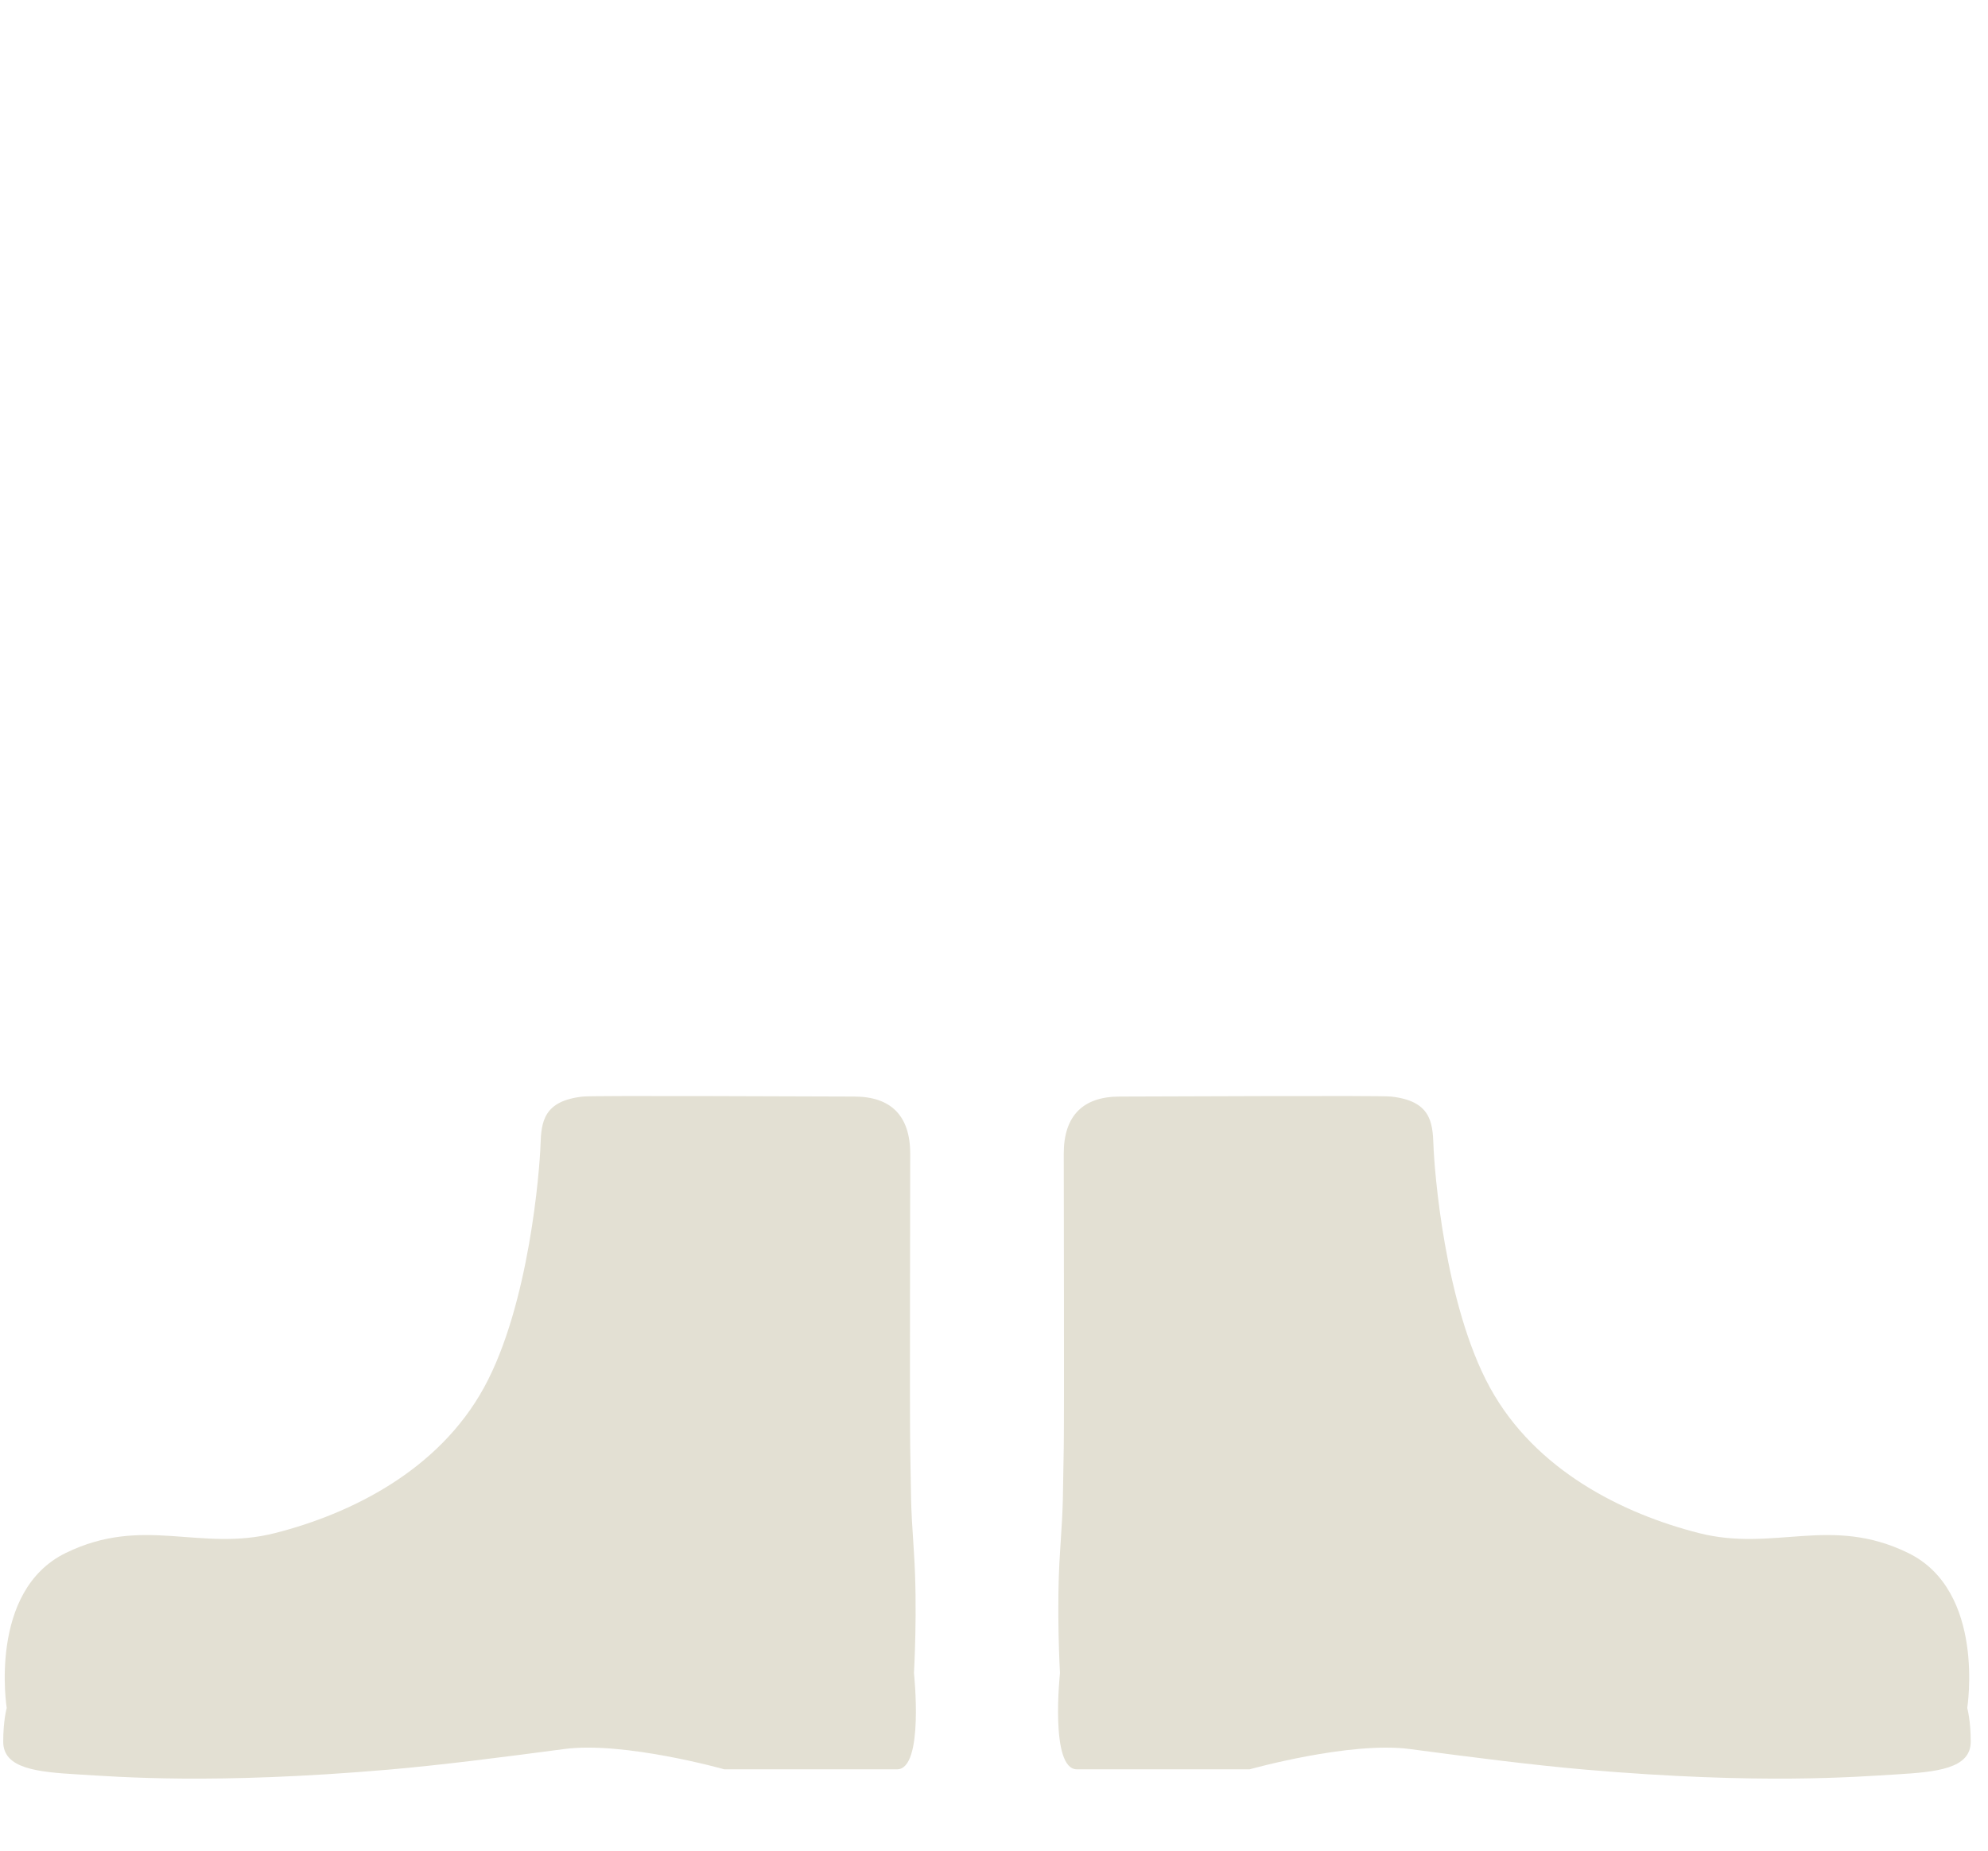
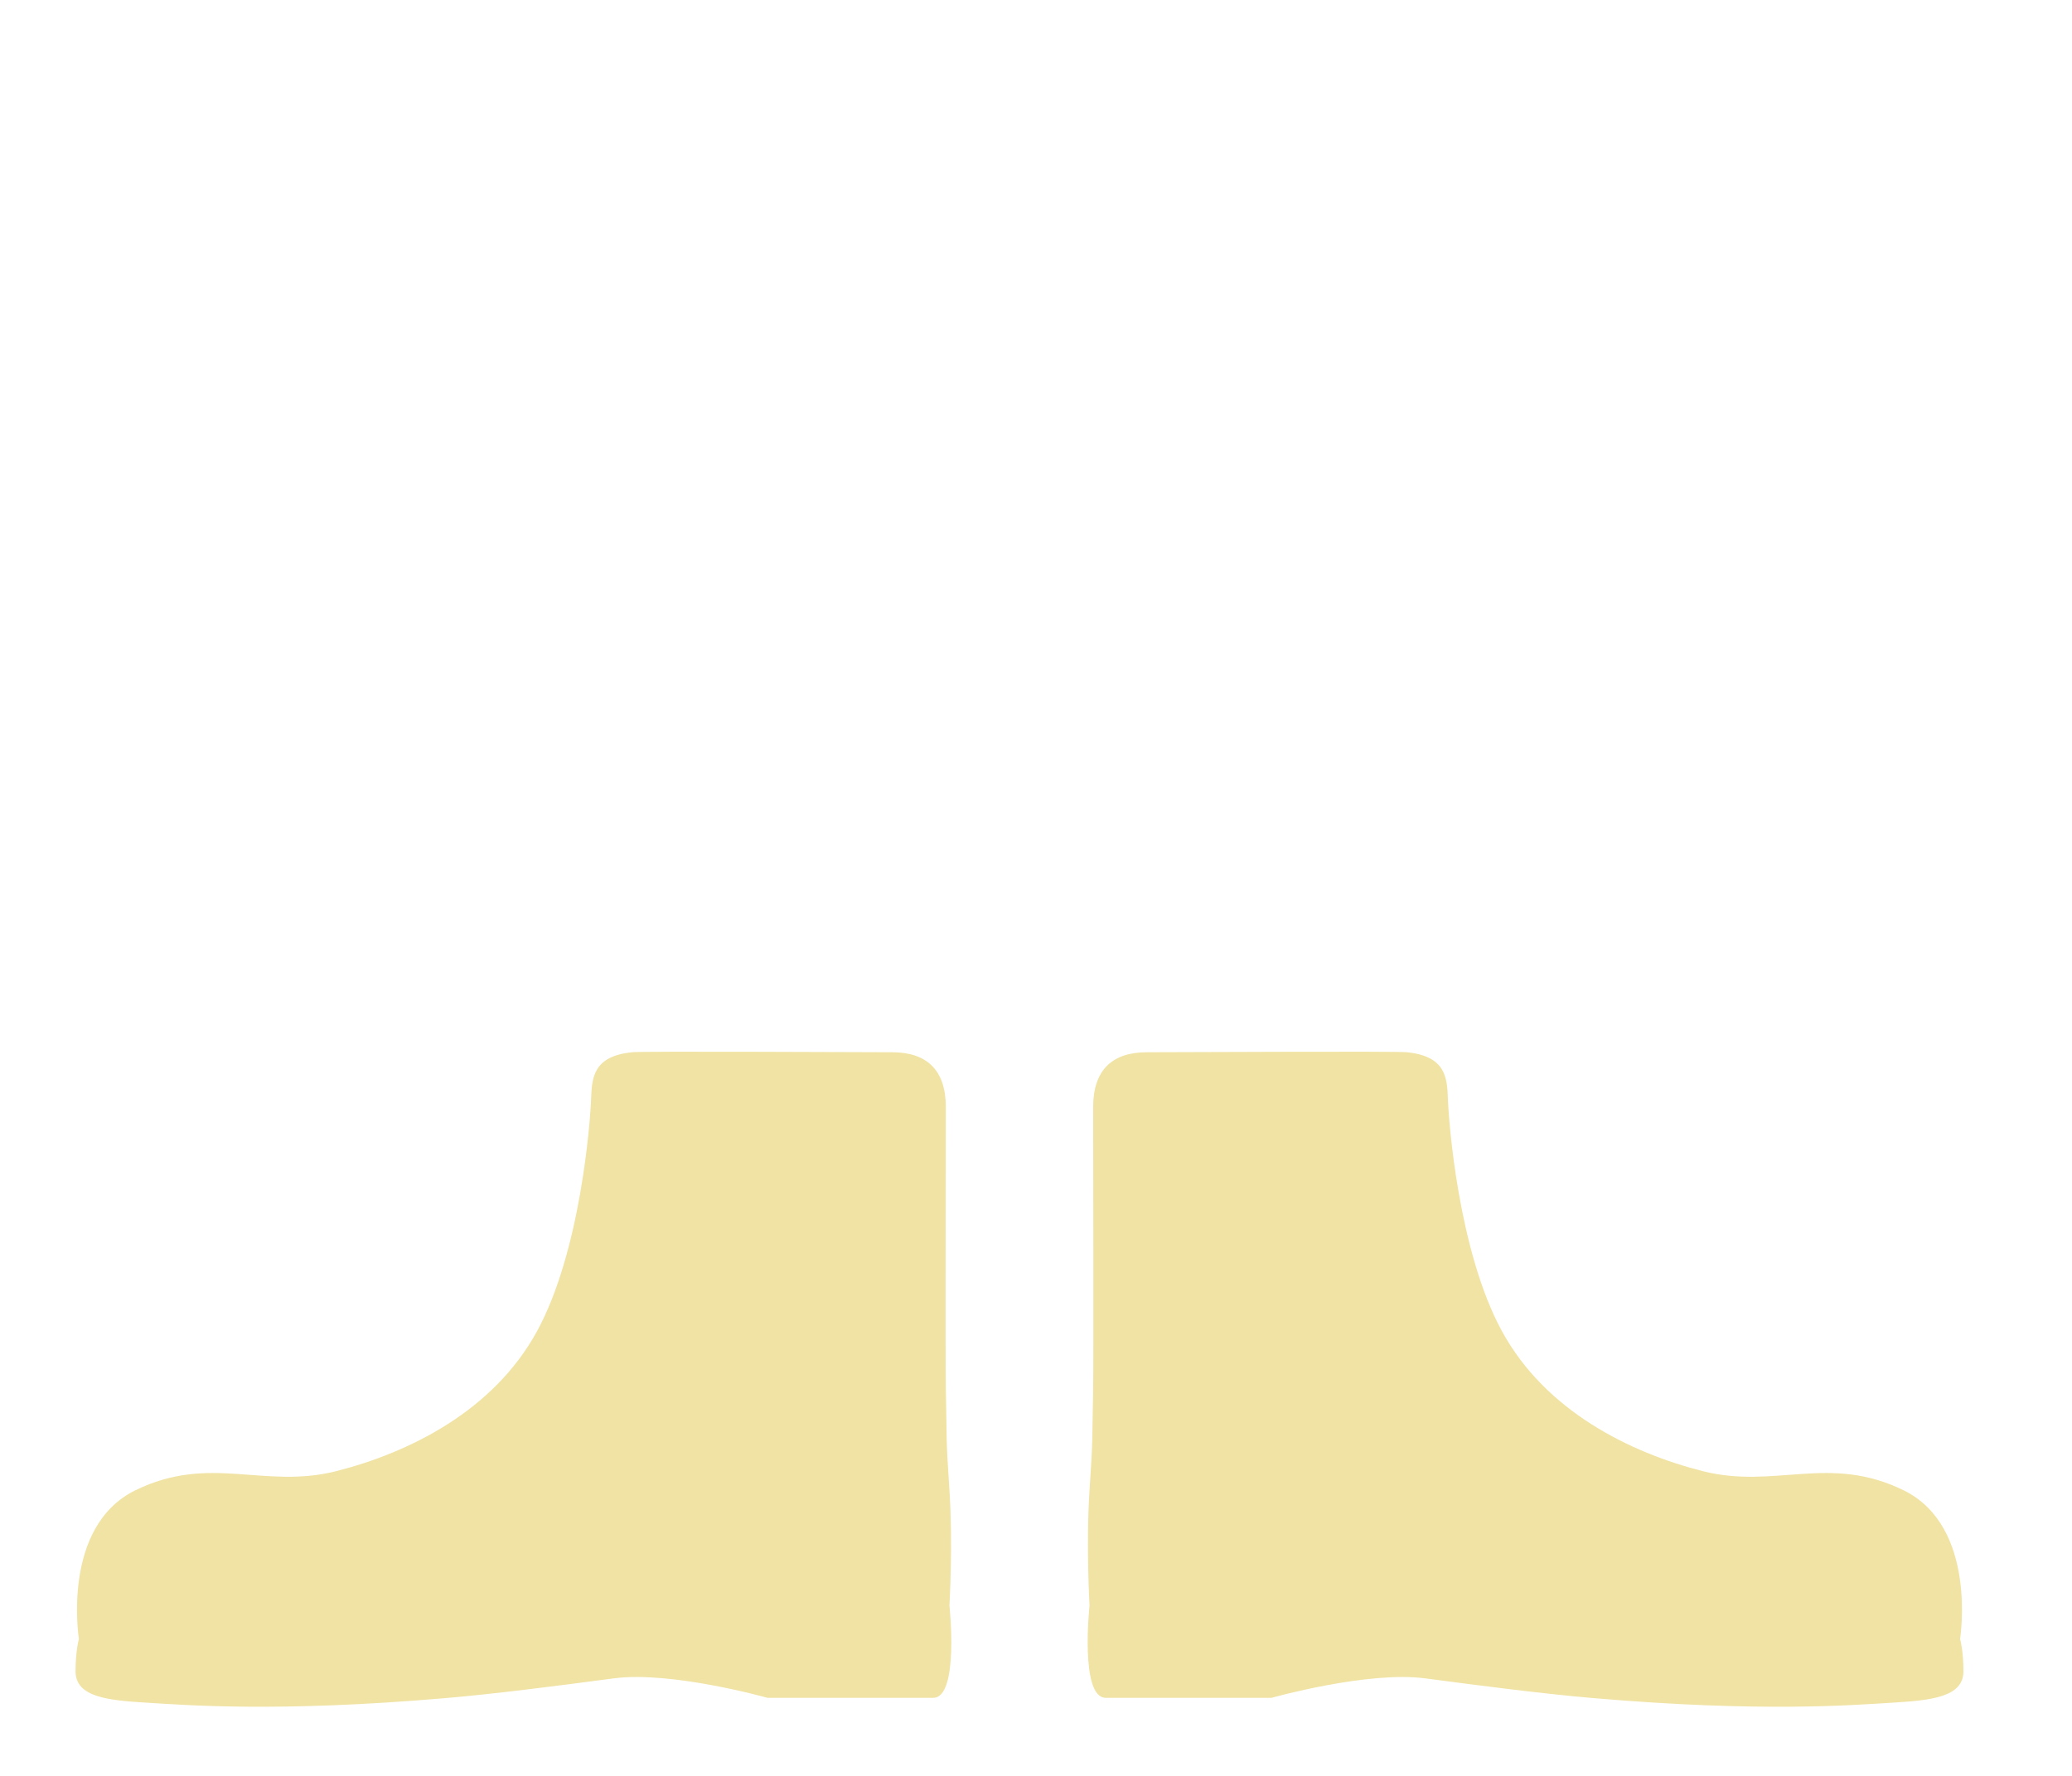
- <svg xmlns="http://www.w3.org/2000/svg" width="58" height="54" viewBox="0 0 58 54" fill="none">
-   <path d="M26.665 45.314C26.774 46.948 26.665 48.819 26.665 48.819C26.665 48.819 26.967 51.626 26.172 51.626H21.131C21.131 51.626 18.203 50.801 16.456 51.035C14.708 51.267 12.838 51.507 11.331 51.636C6.216 52.075 3.445 51.845 2.271 51.775C1.097 51.705 0.094 51.61 0.094 50.822C0.094 50.192 0.196 49.837 0.196 49.837C0.196 49.837 -0.351 46.422 1.917 45.314C4.186 44.206 5.823 45.293 8.024 44.733C10.226 44.173 12.792 42.914 14.121 40.487C15.45 38.06 15.747 34.095 15.769 33.41C15.791 32.725 15.862 32.121 17.007 31.996C17.336 31.96 23.86 31.996 24.921 31.996C25.982 31.996 26.555 32.544 26.555 33.663C26.555 34.782 26.539 41.248 26.555 42.235C26.588 43.844 26.555 43.681 26.665 45.314Z" fill="#E3E0D3" />
-   <path d="M30.925 45.314C30.816 46.948 30.925 48.819 30.925 48.819C30.925 48.819 30.623 51.626 31.418 51.626H36.459C36.459 51.626 39.386 50.802 41.134 51.035C42.881 51.267 44.752 51.507 46.259 51.636C51.374 52.075 54.145 51.845 55.319 51.775C56.492 51.705 57.496 51.61 57.496 50.822C57.496 50.192 57.394 49.837 57.394 49.837C57.394 49.837 57.941 46.422 55.672 45.314C53.404 44.206 51.767 45.293 49.566 44.733C47.364 44.173 44.798 42.914 43.469 40.487C42.139 38.061 41.843 34.095 41.821 33.41C41.798 32.725 41.728 32.121 40.583 31.996C40.254 31.96 33.73 31.996 32.669 31.996C31.608 31.996 31.035 32.544 31.035 33.663C31.035 34.782 31.051 41.248 31.035 42.235C31.001 43.844 31.035 43.681 30.925 45.314Z" fill="#E3E0D3" />
+ <svg xmlns="http://www.w3.org/2000/svg" width="63" height="54" viewBox="0 0 63 54" fill="none">
+   <path d="M28.868 45.314C28.977 46.948 28.868 48.819 28.868 48.819C28.868 48.819 29.17 51.626 28.375 51.626H23.334C23.334 51.626 20.406 50.801 18.659 51.035C16.912 51.267 15.041 51.507 13.534 51.636C8.419 52.075 5.648 51.845 4.474 51.775C3.3 51.705 2.297 51.61 2.297 50.822C2.297 50.192 2.399 49.837 2.399 49.837C2.399 49.837 1.852 46.422 4.12 45.314C6.389 44.206 8.026 45.293 10.227 44.733C12.429 44.173 14.995 42.914 16.324 40.487C17.654 38.06 17.95 34.095 17.973 33.41C17.995 32.725 18.065 32.121 19.21 31.996C19.539 31.96 26.063 31.996 27.124 31.996C28.185 31.996 28.758 32.544 28.758 33.663C28.758 34.782 28.742 41.248 28.758 42.235C28.792 43.844 28.758 43.681 28.868 45.314Z" fill="#F0E3A3" />
+   <path d="M33.128 45.314C33.019 46.948 33.128 48.819 33.128 48.819C33.128 48.819 32.826 51.626 33.621 51.626H38.662C38.662 51.626 41.59 50.802 43.337 51.035C45.085 51.267 46.955 51.507 48.462 51.636C53.577 52.075 56.348 51.845 57.522 51.775C58.696 51.705 59.699 51.61 59.699 50.822C59.699 50.192 59.597 49.837 59.597 49.837C59.597 49.837 60.144 46.422 57.876 45.314C55.607 44.206 53.97 45.293 51.769 44.733C49.567 44.173 47.001 42.914 45.672 40.487C44.342 38.061 44.046 34.095 44.024 33.41C44.002 32.725 43.931 32.121 42.786 31.996C42.457 31.96 35.933 31.996 34.872 31.996C33.811 31.996 33.238 32.544 33.238 33.663C33.238 34.782 33.254 41.248 33.238 42.235C33.204 43.844 33.238 43.681 33.128 45.314Z" fill="#F0E3A3" />
</svg>
